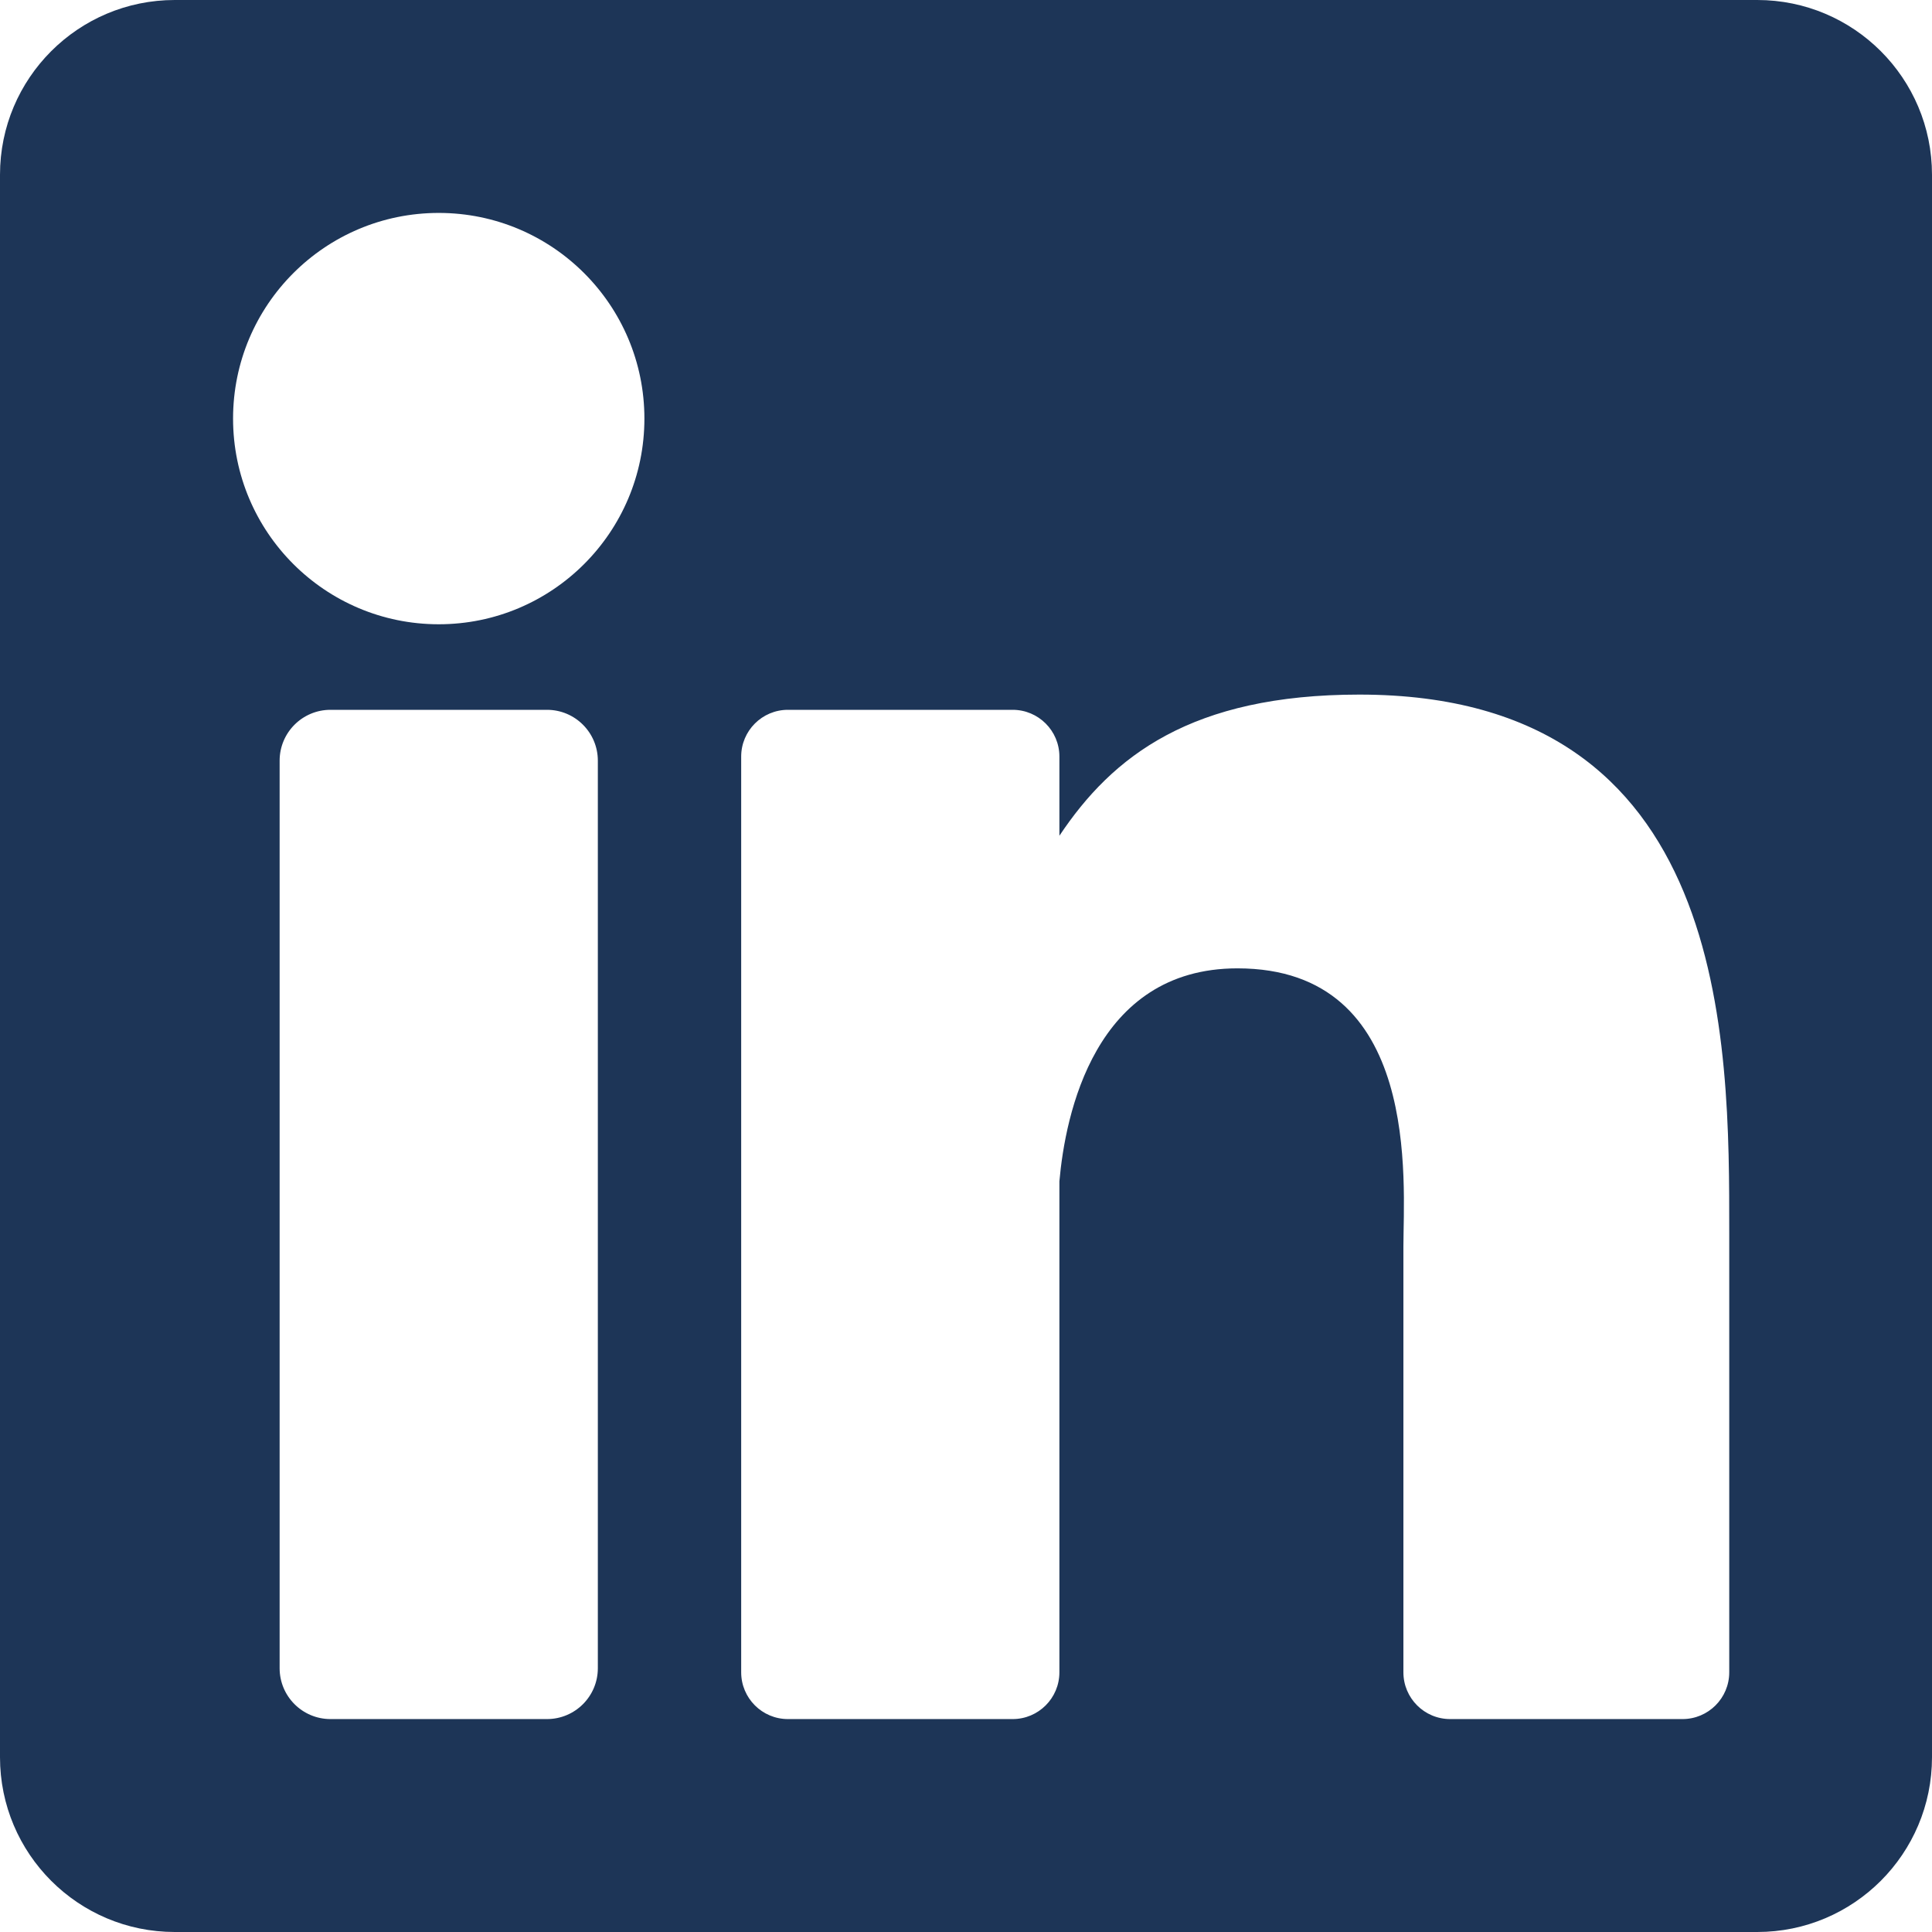
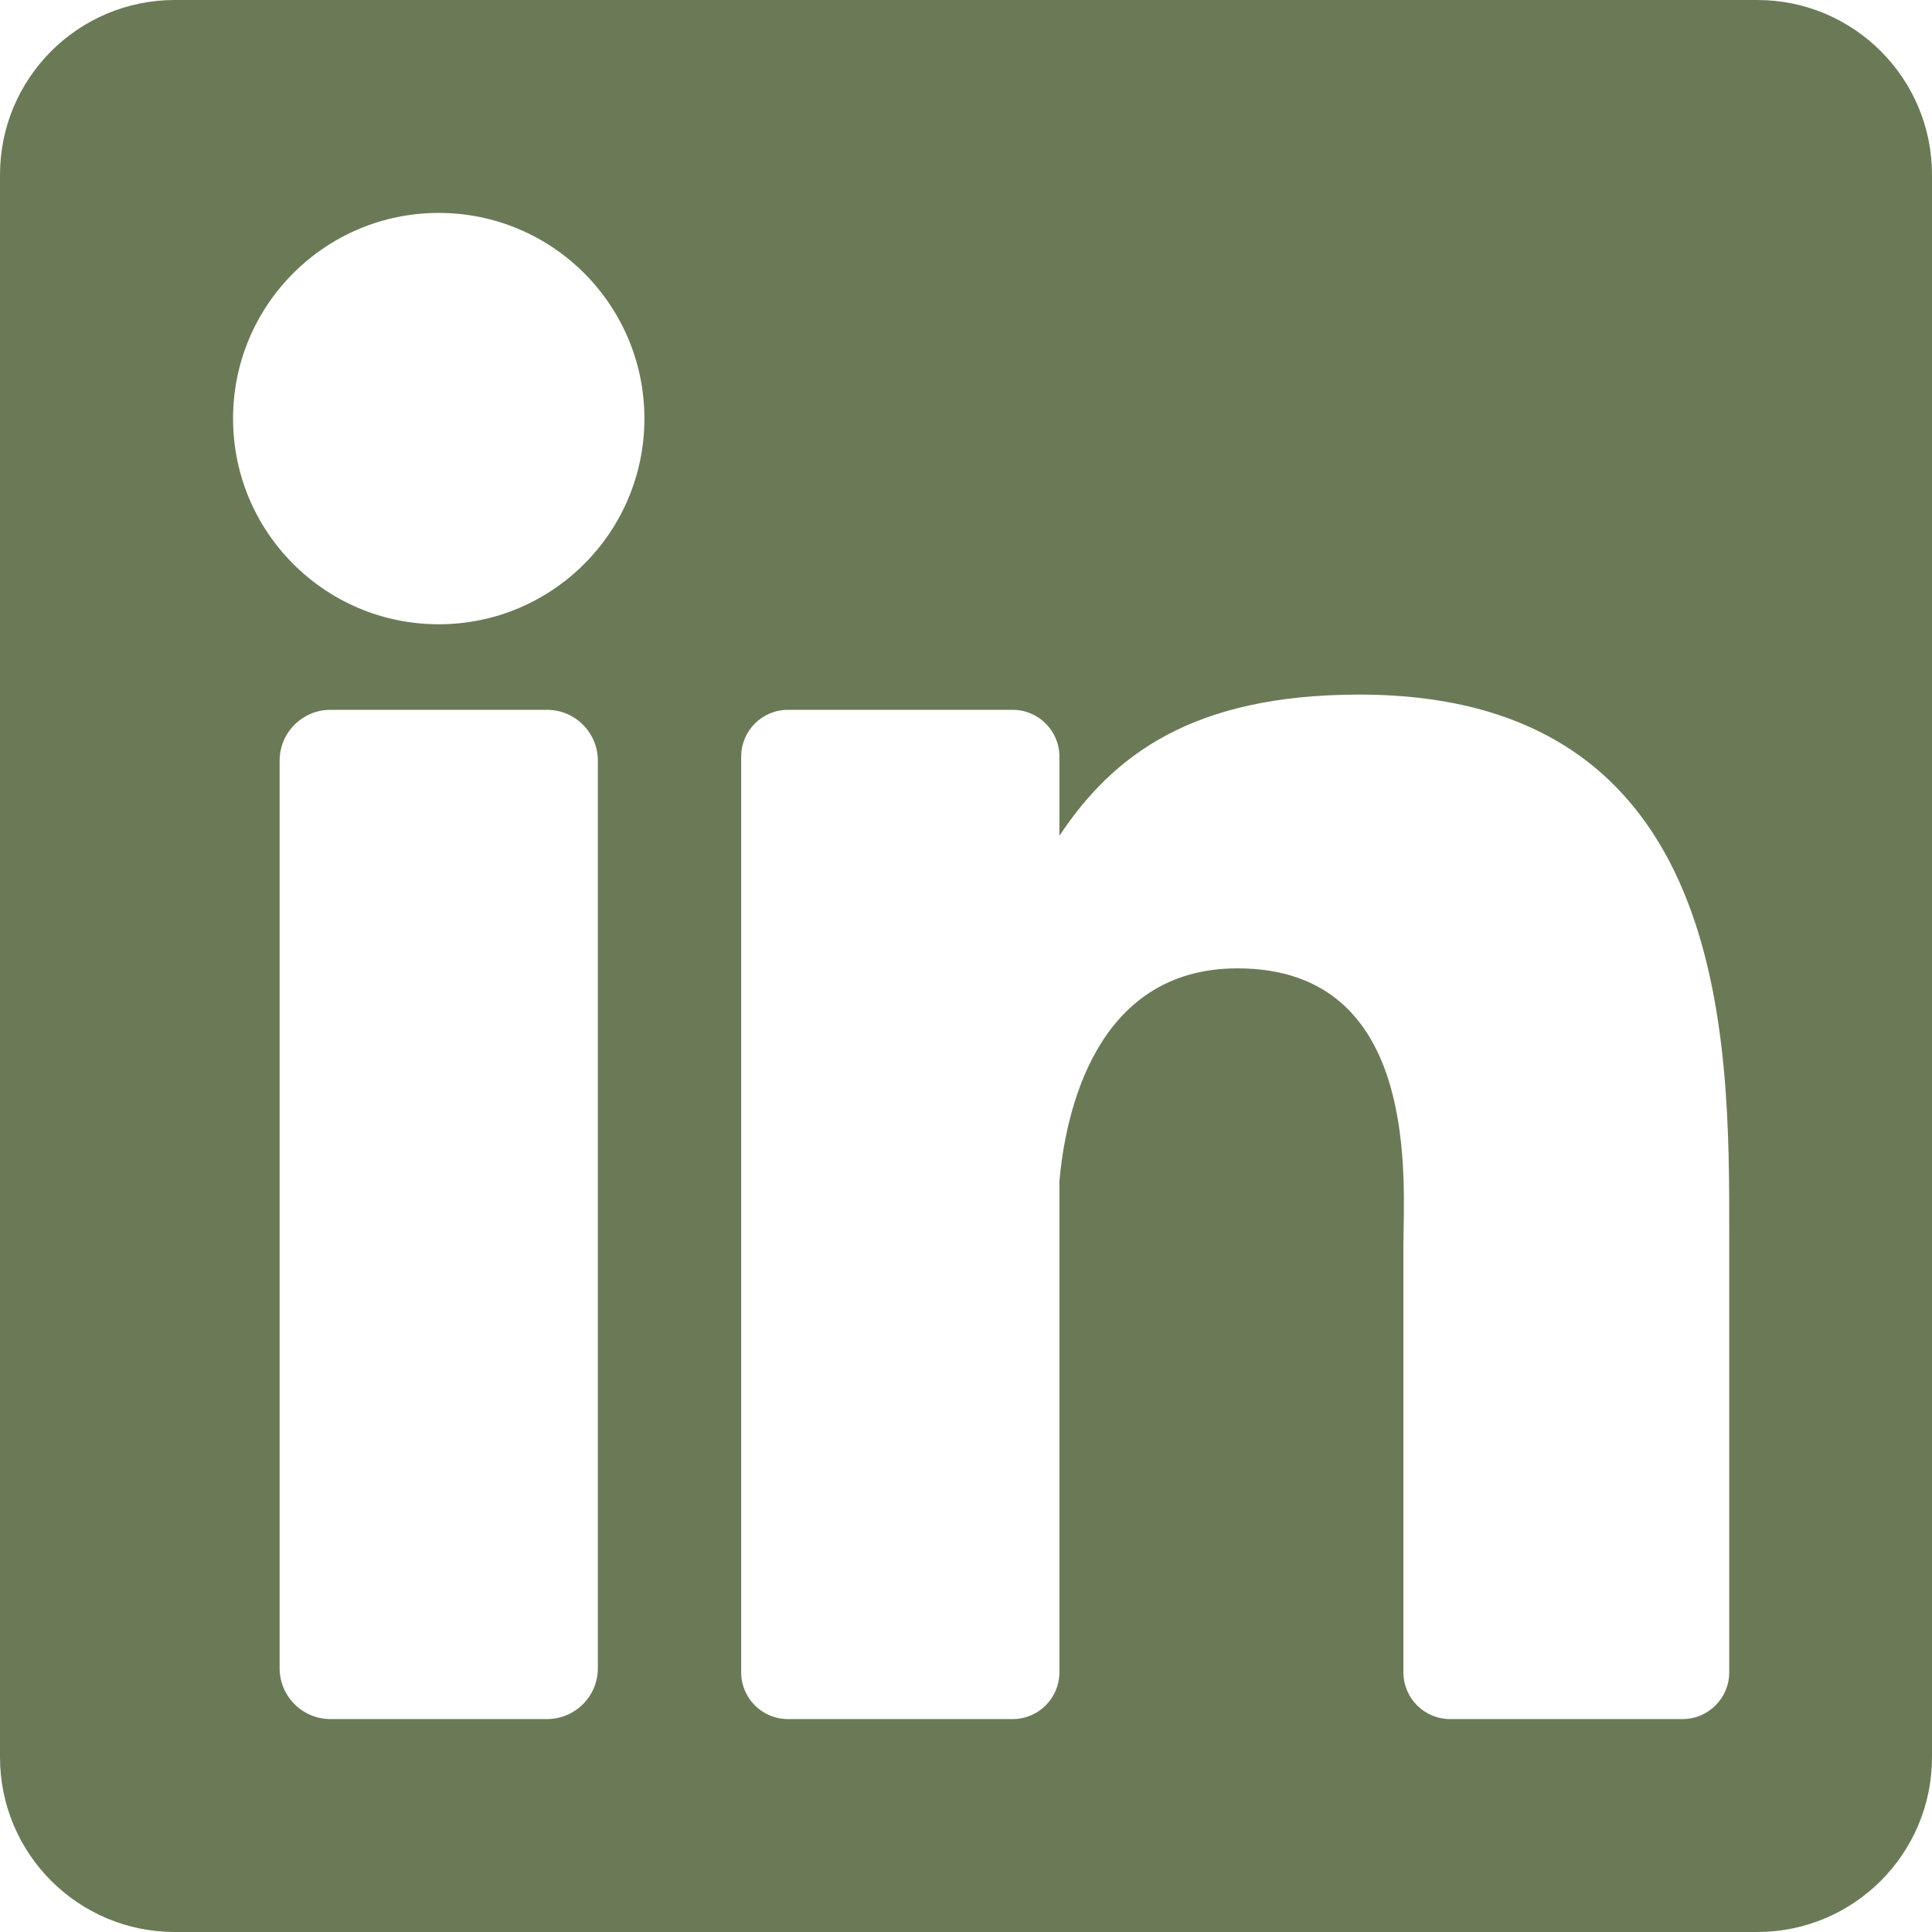
<svg xmlns="http://www.w3.org/2000/svg" height="800px" width="800px" version="1.1" id="Layer_1" viewBox="0 0 382 382" xml:space="preserve">
-   <path style="fill:#1d3557;" d="M347.445,0H34.555C15.471,0,0,15.471,0,34.555v312.889C0,366.529,15.471,382,34.555,382h312.889  C366.529,382,382,366.529,382,347.444V34.555C382,15.471,366.529,0,347.445,0z M118.207,329.844c0,5.554-4.502,10.056-10.056,10.056  H65.345c-5.554,0-10.056-4.502-10.056-10.056V150.403c0-5.554,4.502-10.056,10.056-10.056h42.806  c5.554,0,10.056,4.502,10.056,10.056V329.844z M86.748,123.432c-22.459,0-40.666-18.207-40.666-40.666S64.289,42.1,86.748,42.1  s40.666,18.207,40.666,40.666S109.208,123.432,86.748,123.432z M341.91,330.654c0,5.106-4.14,9.246-9.246,9.246H286.73  c-5.106,0-9.246-4.14-9.246-9.246v-84.168c0-12.556,3.683-55.021-32.813-55.021c-28.309,0-34.051,29.066-35.204,42.11v97.079  c0,5.106-4.139,9.246-9.246,9.246h-44.426c-5.106,0-9.246-4.14-9.246-9.246V149.593c0-5.106,4.14-9.246,9.246-9.246h44.426  c5.106,0,9.246,4.14,9.246,9.246v15.655c10.497-15.753,26.097-27.912,59.312-27.912c73.552,0,73.131,68.716,73.131,106.472  L341.91,330.654L341.91,330.654z" />
+   <path style="fill:#6a7a57;" d="M347.445,0H34.555C15.471,0,0,15.471,0,34.555v312.889C0,366.529,15.471,382,34.555,382h312.889  C366.529,382,382,366.529,382,347.444V34.555C382,15.471,366.529,0,347.445,0z M118.207,329.844c0,5.554-4.502,10.056-10.056,10.056  H65.345c-5.554,0-10.056-4.502-10.056-10.056V150.403c0-5.554,4.502-10.056,10.056-10.056h42.806  c5.554,0,10.056,4.502,10.056,10.056V329.844z M86.748,123.432c-22.459,0-40.666-18.207-40.666-40.666S64.289,42.1,86.748,42.1  s40.666,18.207,40.666,40.666S109.208,123.432,86.748,123.432z M341.91,330.654c0,5.106-4.14,9.246-9.246,9.246H286.73  c-5.106,0-9.246-4.14-9.246-9.246v-84.168c0-12.556,3.683-55.021-32.813-55.021c-28.309,0-34.051,29.066-35.204,42.11v97.079  c0,5.106-4.139,9.246-9.246,9.246h-44.426c-5.106,0-9.246-4.14-9.246-9.246V149.593c0-5.106,4.14-9.246,9.246-9.246h44.426  c5.106,0,9.246,4.14,9.246,9.246v15.655c10.497-15.753,26.097-27.912,59.312-27.912c73.552,0,73.131,68.716,73.131,106.472  L341.91,330.654L341.91,330.654z" />
</svg>
